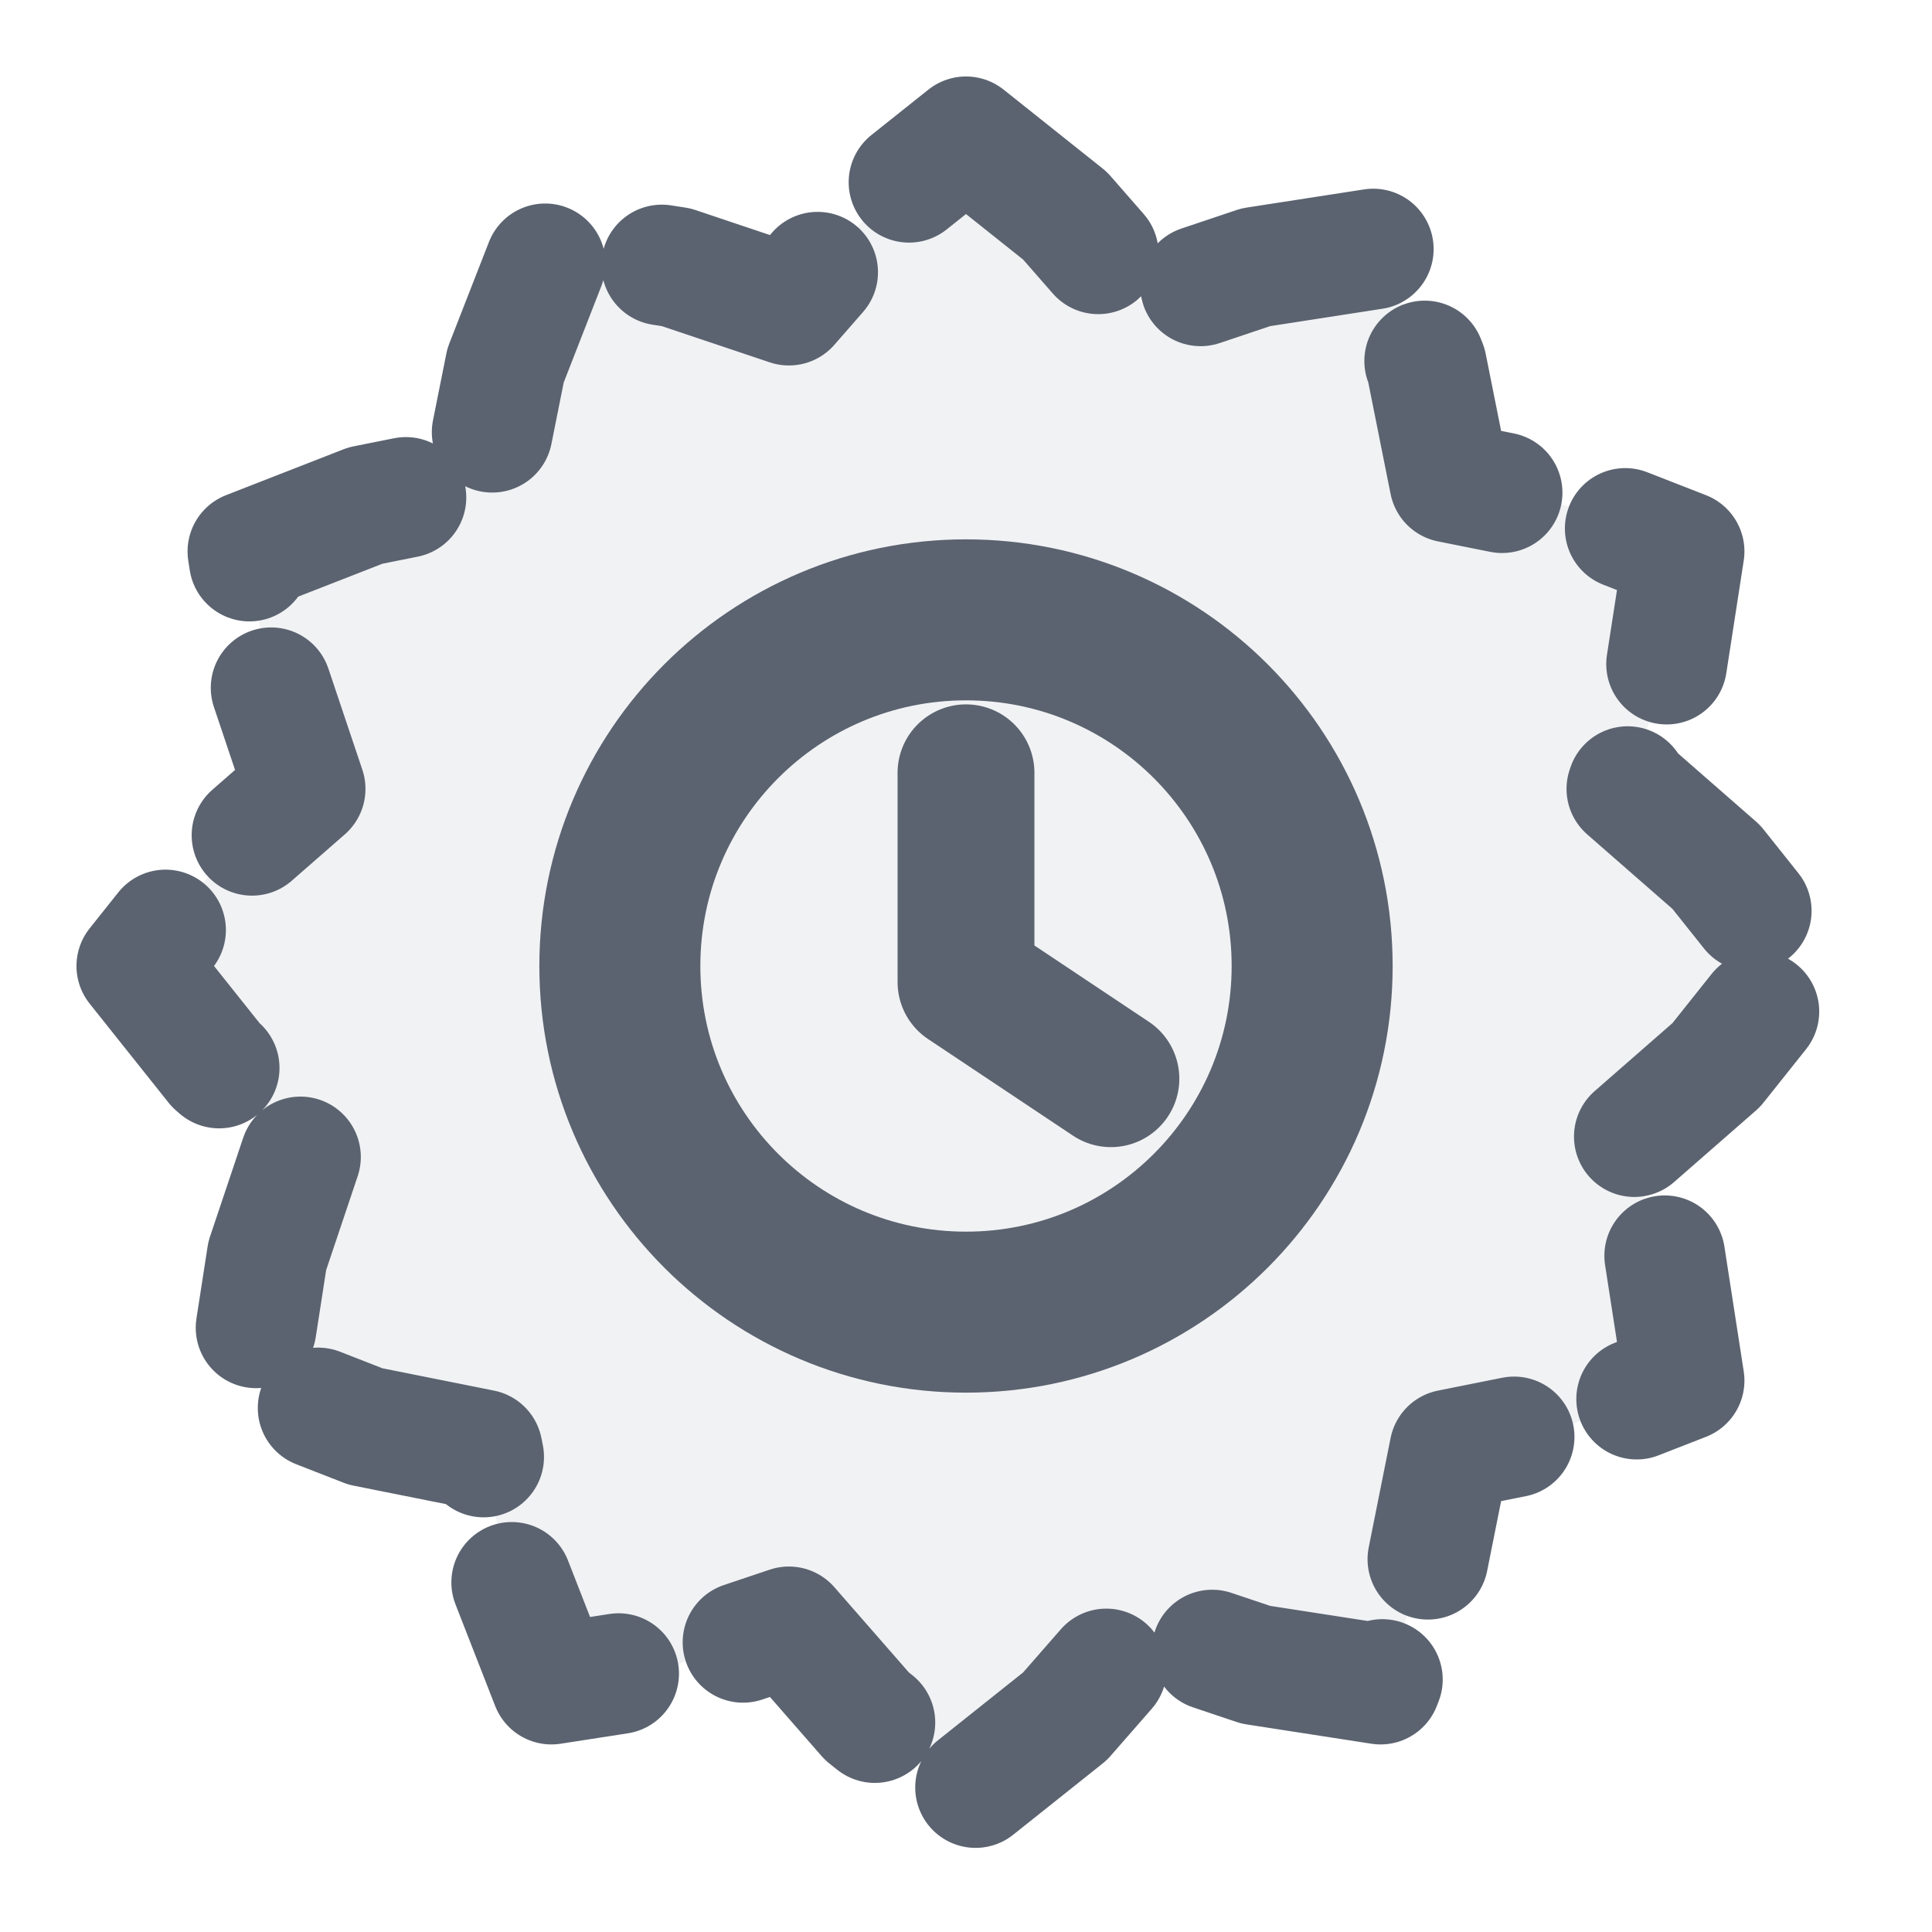
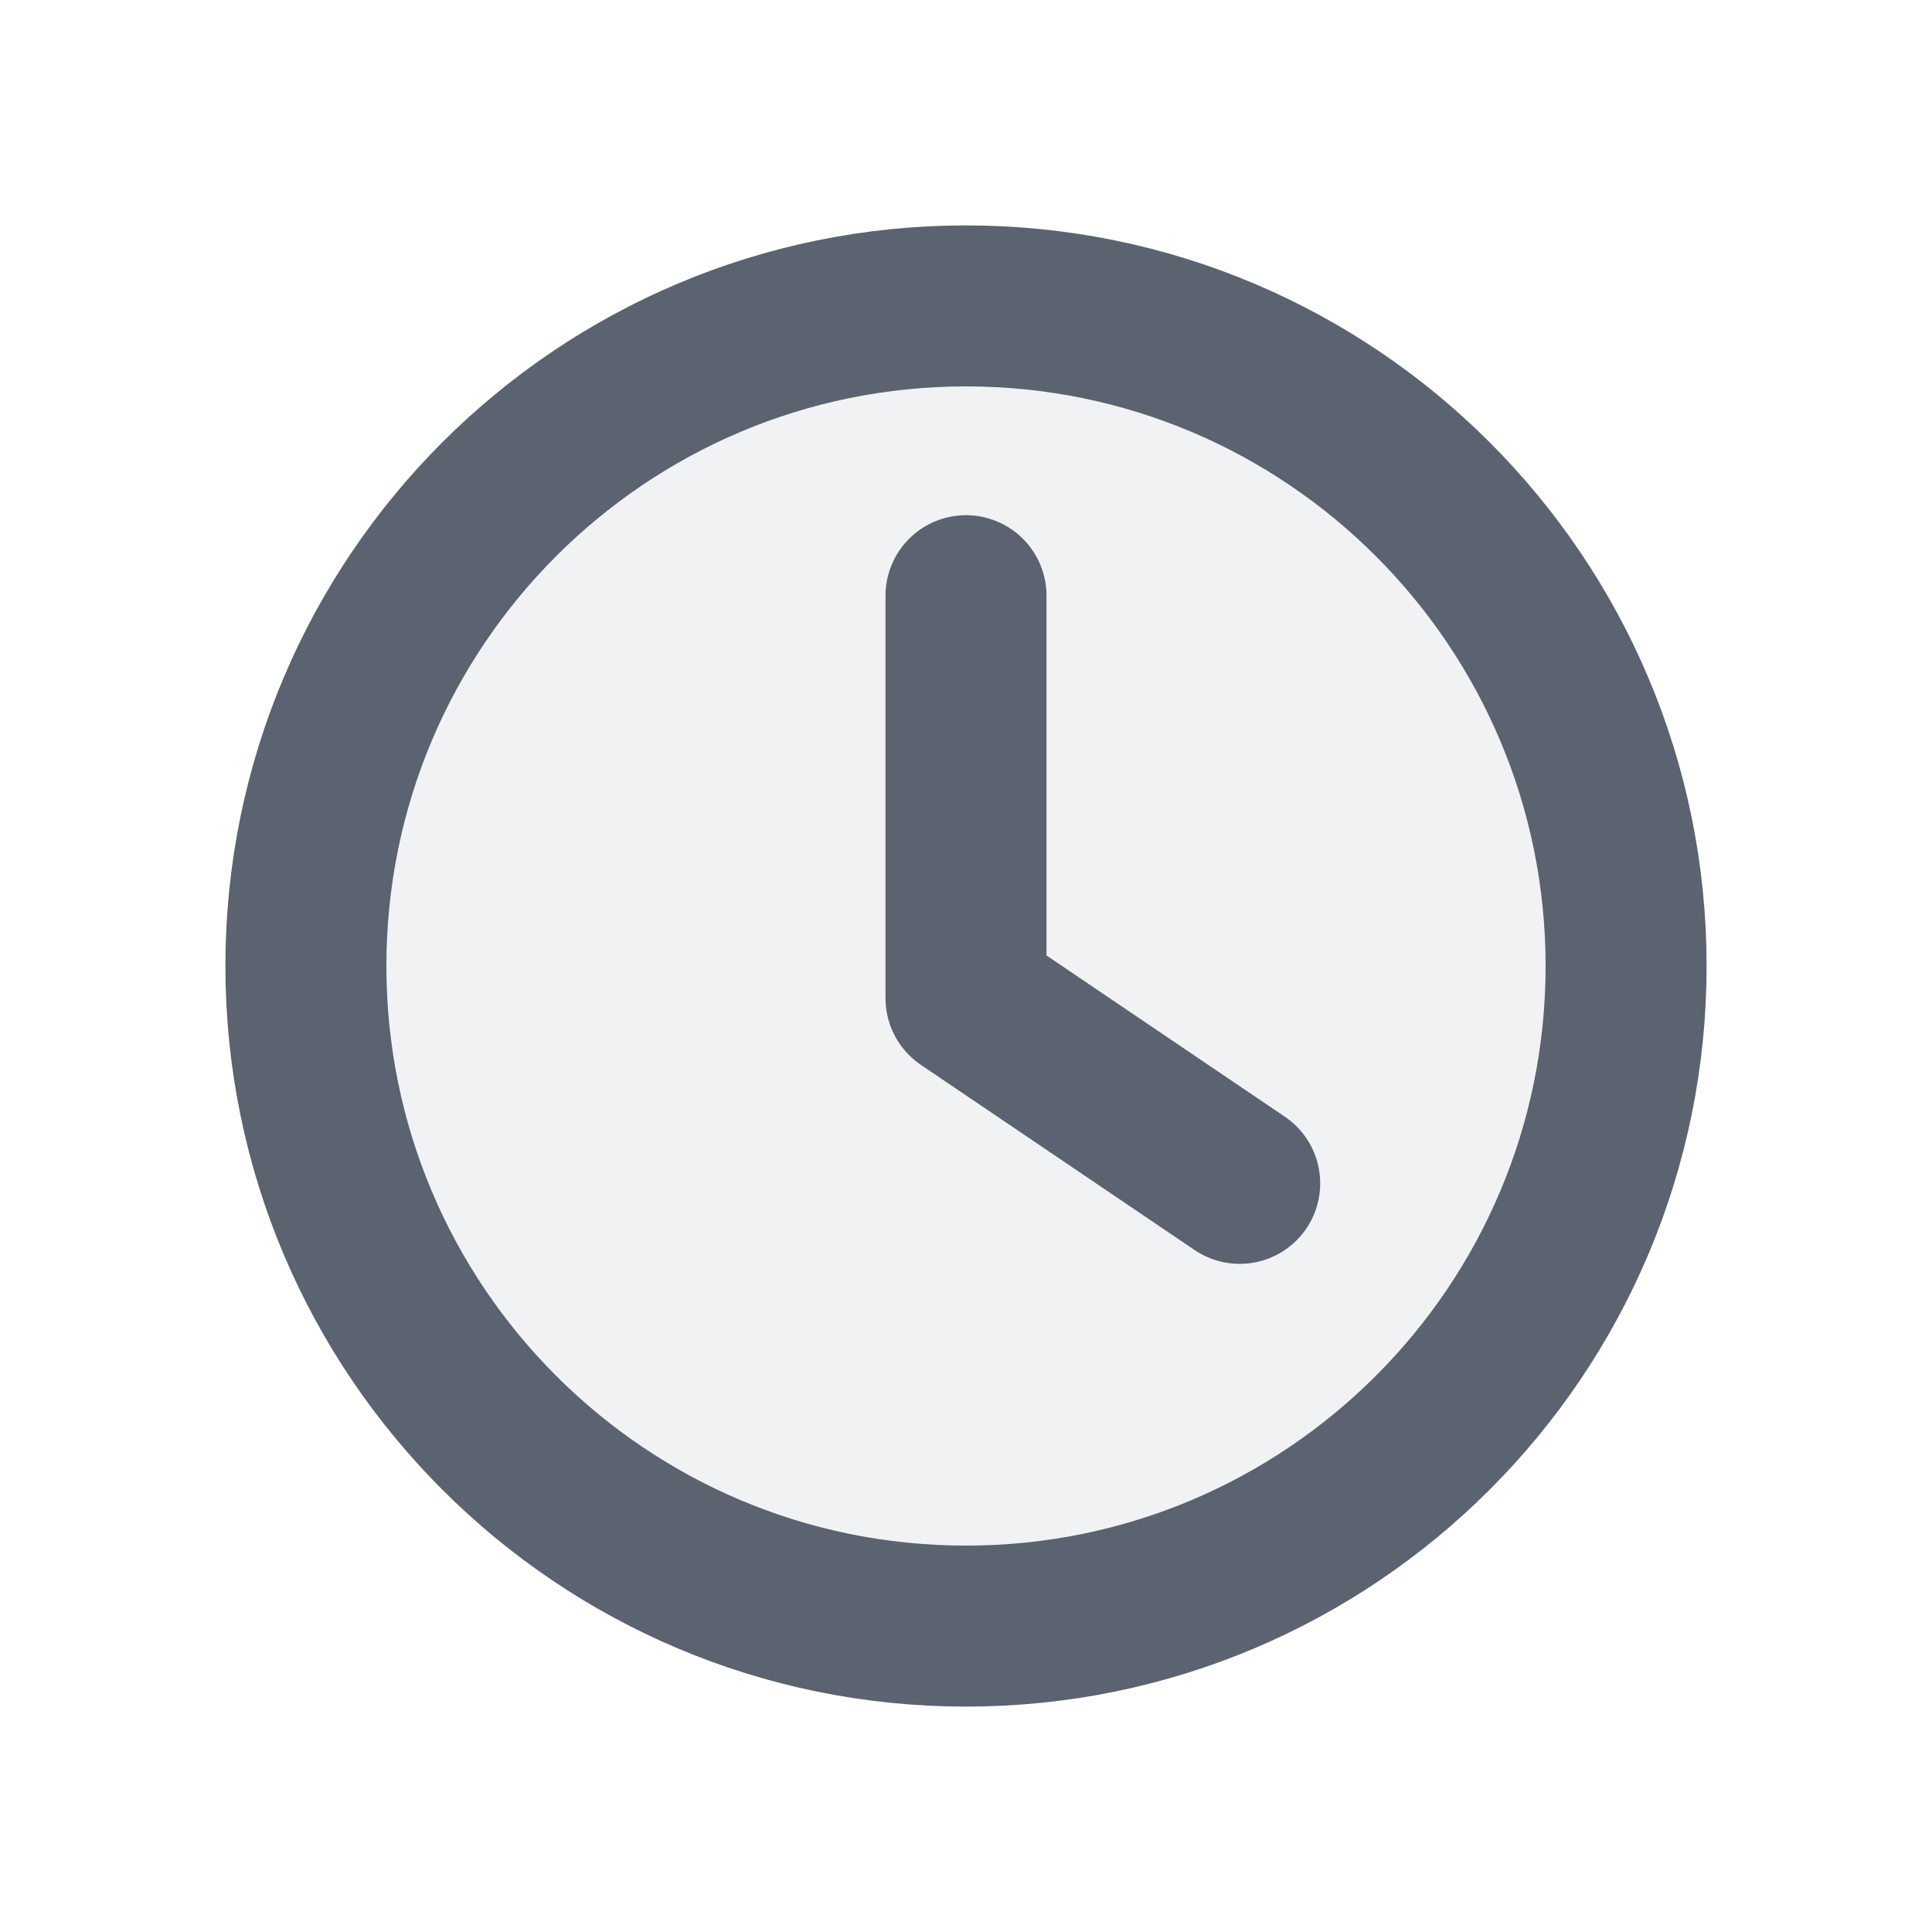
<svg xmlns="http://www.w3.org/2000/svg" role="img" aria-label="Awaiting Seal" width="24" height="24" viewBox="0 0 24 24" fill="none" stroke-linecap="round" stroke-linejoin="round" style="color: #5b6370">
-   <path d="M12.00 1.70 L13.23 2.68 L14.20 3.79 L15.60 3.32 L17.15 3.08 L17.72 4.54 L18.01 5.99 L19.46 6.28 L20.92 6.85 L20.68 8.40 L20.21 9.80 L21.32 10.77 L22.30 12.00 L21.32 13.23 L20.21 14.20 L20.68 15.60 L20.92 17.15 L19.46 17.72 L18.01 18.01 L17.72 19.46 L17.15 20.92 L15.60 20.68 L14.20 20.21 L13.23 21.32 L12.00 22.30 L10.77 21.32 L9.80 20.21 L8.40 20.68 L6.85 20.92 L6.28 19.46 L5.99 18.01 L4.54 17.72 L3.08 17.15 L3.32 15.60 L3.79 14.20 L2.68 13.23 L1.70 12.00 L2.68 10.77 L3.79 9.80 L3.32 8.40 L3.08 6.85 L4.54 6.28 L5.99 5.99 L6.28 4.54 L6.85 3.08 L8.40 3.32 L9.80 3.79 L10.77 2.68Z" fill="#f1f2f4" stroke="#5b6370" stroke-width="1.5" stroke-dasharray="2.2 1.6" />
  <g stroke="#5b6370" stroke-width="2">
-     <circle cx="12" cy="12" r="4.3" />
-     <path d="M12 9.6v2.6l1.8 1.2" stroke-width="1.7" />
+     <circle cx="12" cy="12" r="8.2" fill="#f1f2f4" />
+     <path d="M12 7.4v5l3.4 2.3" />
  </g>
</svg>
